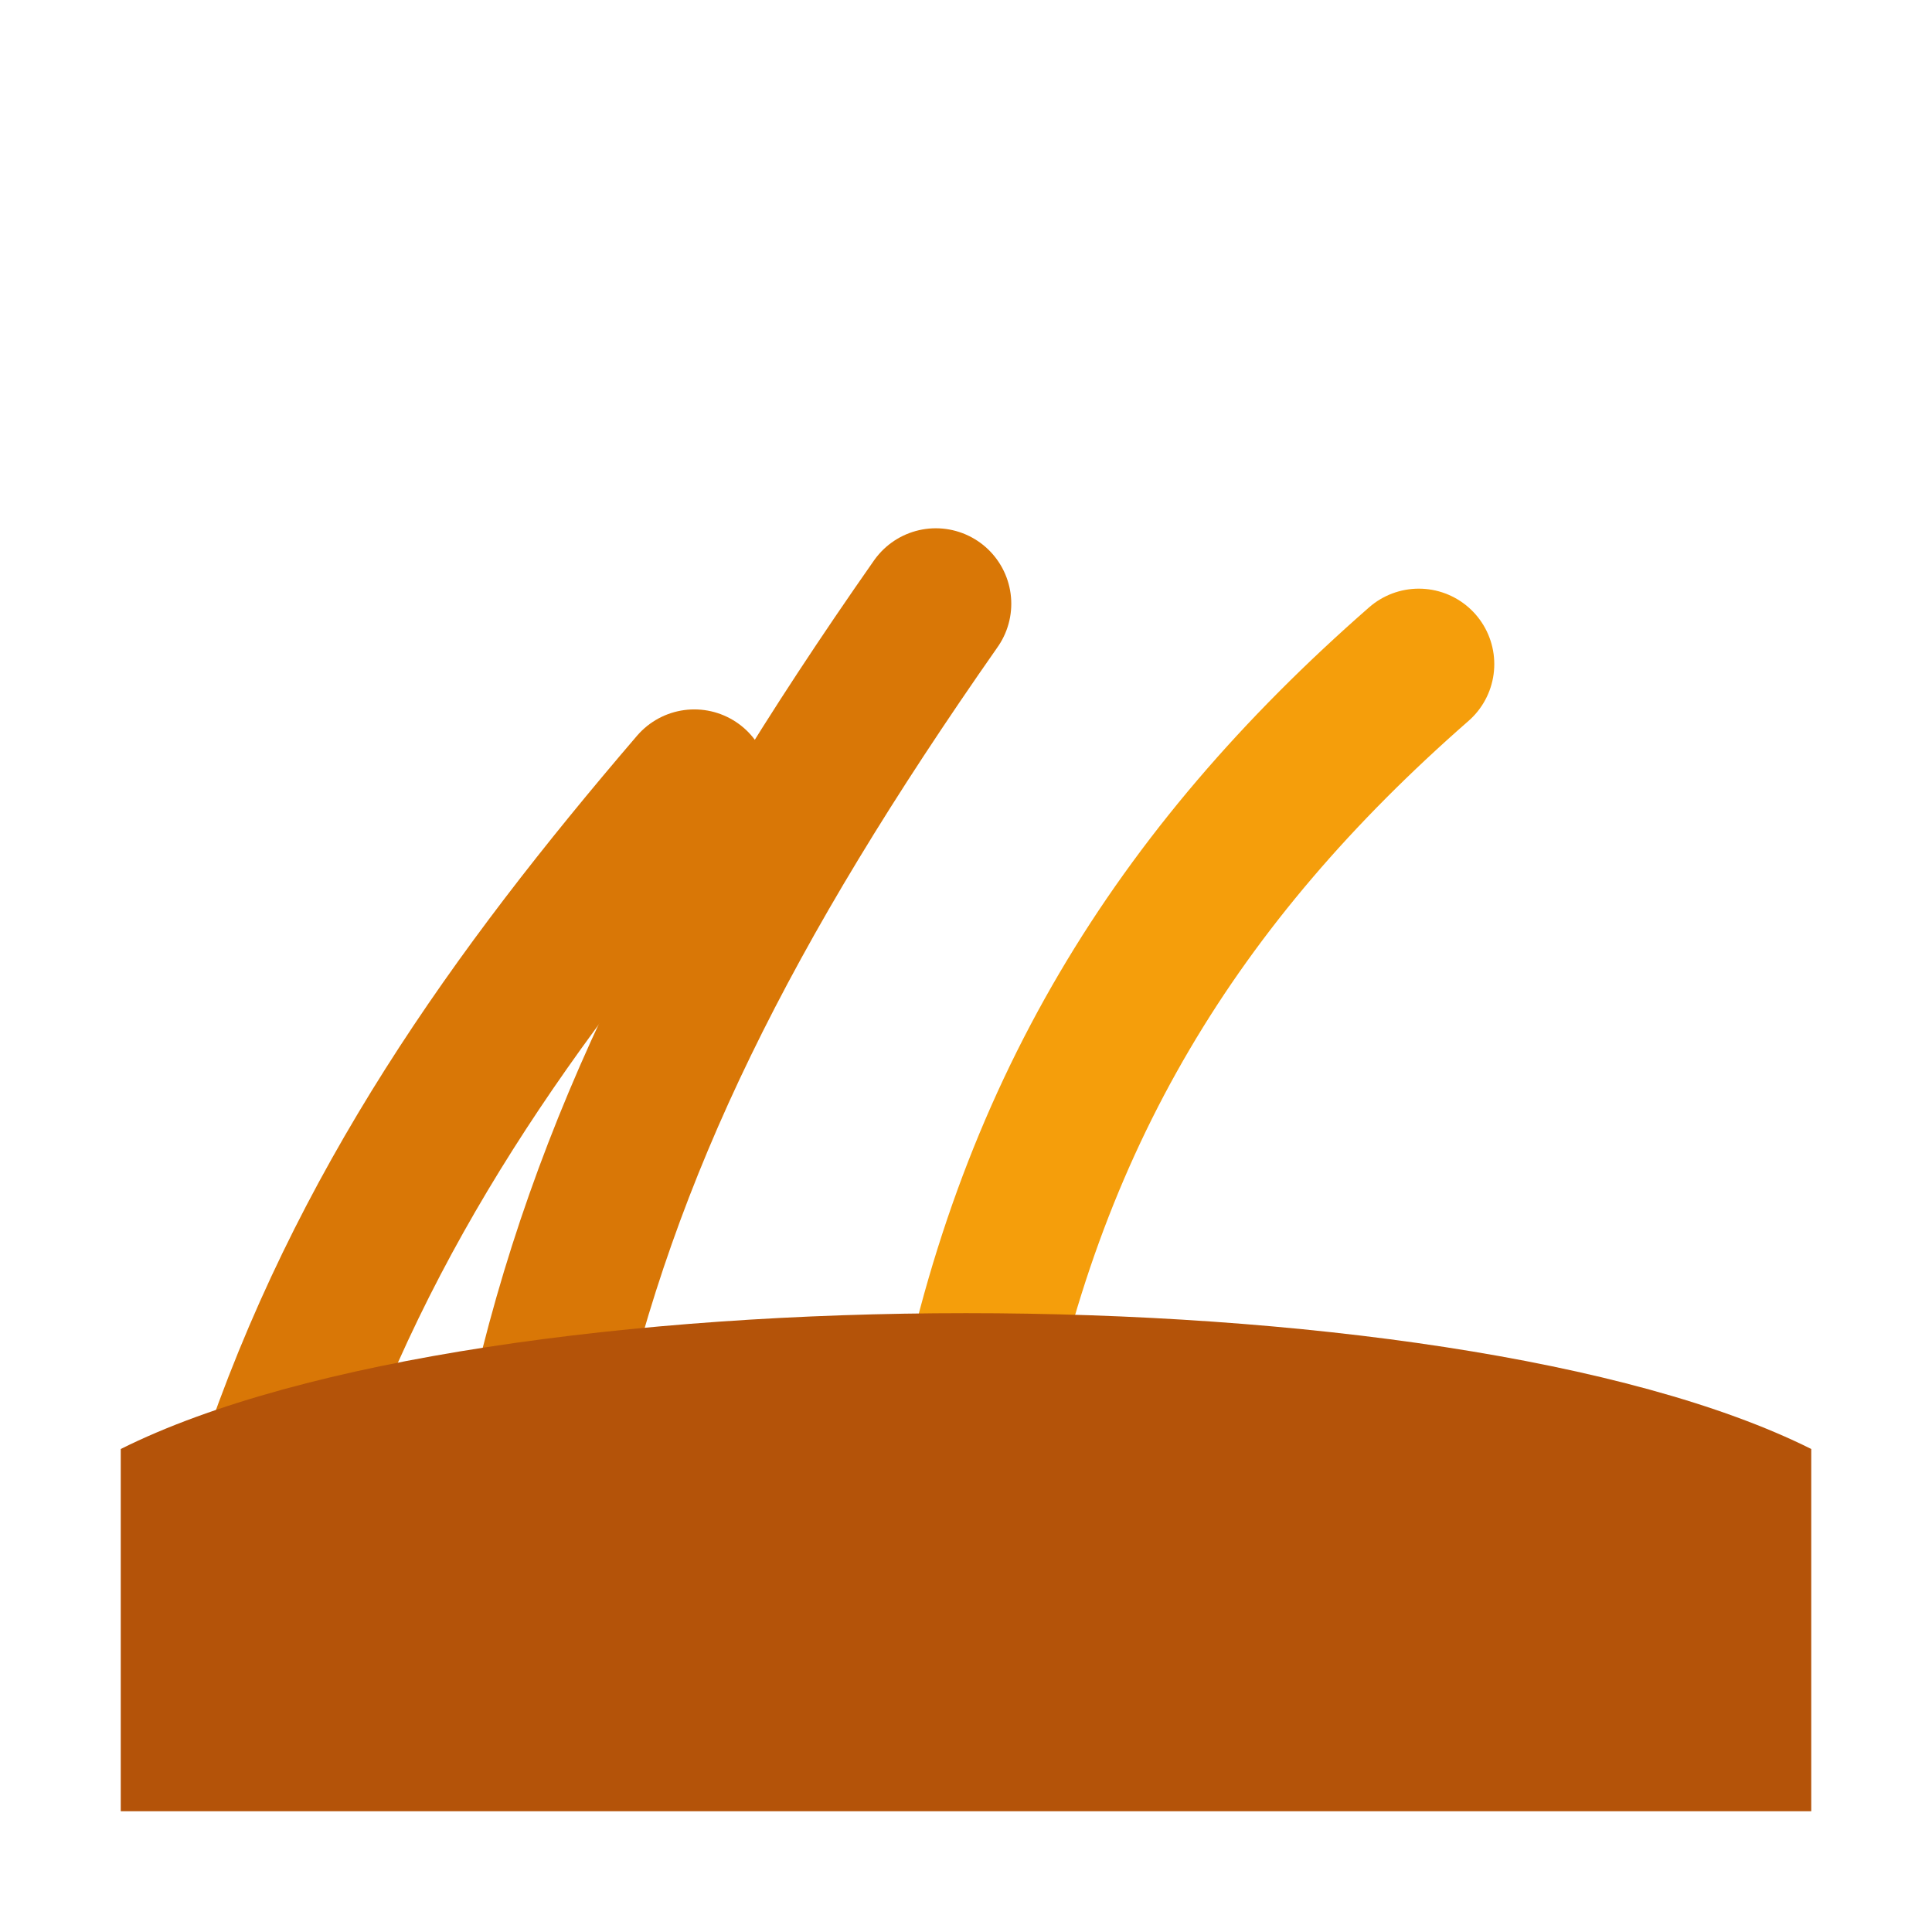
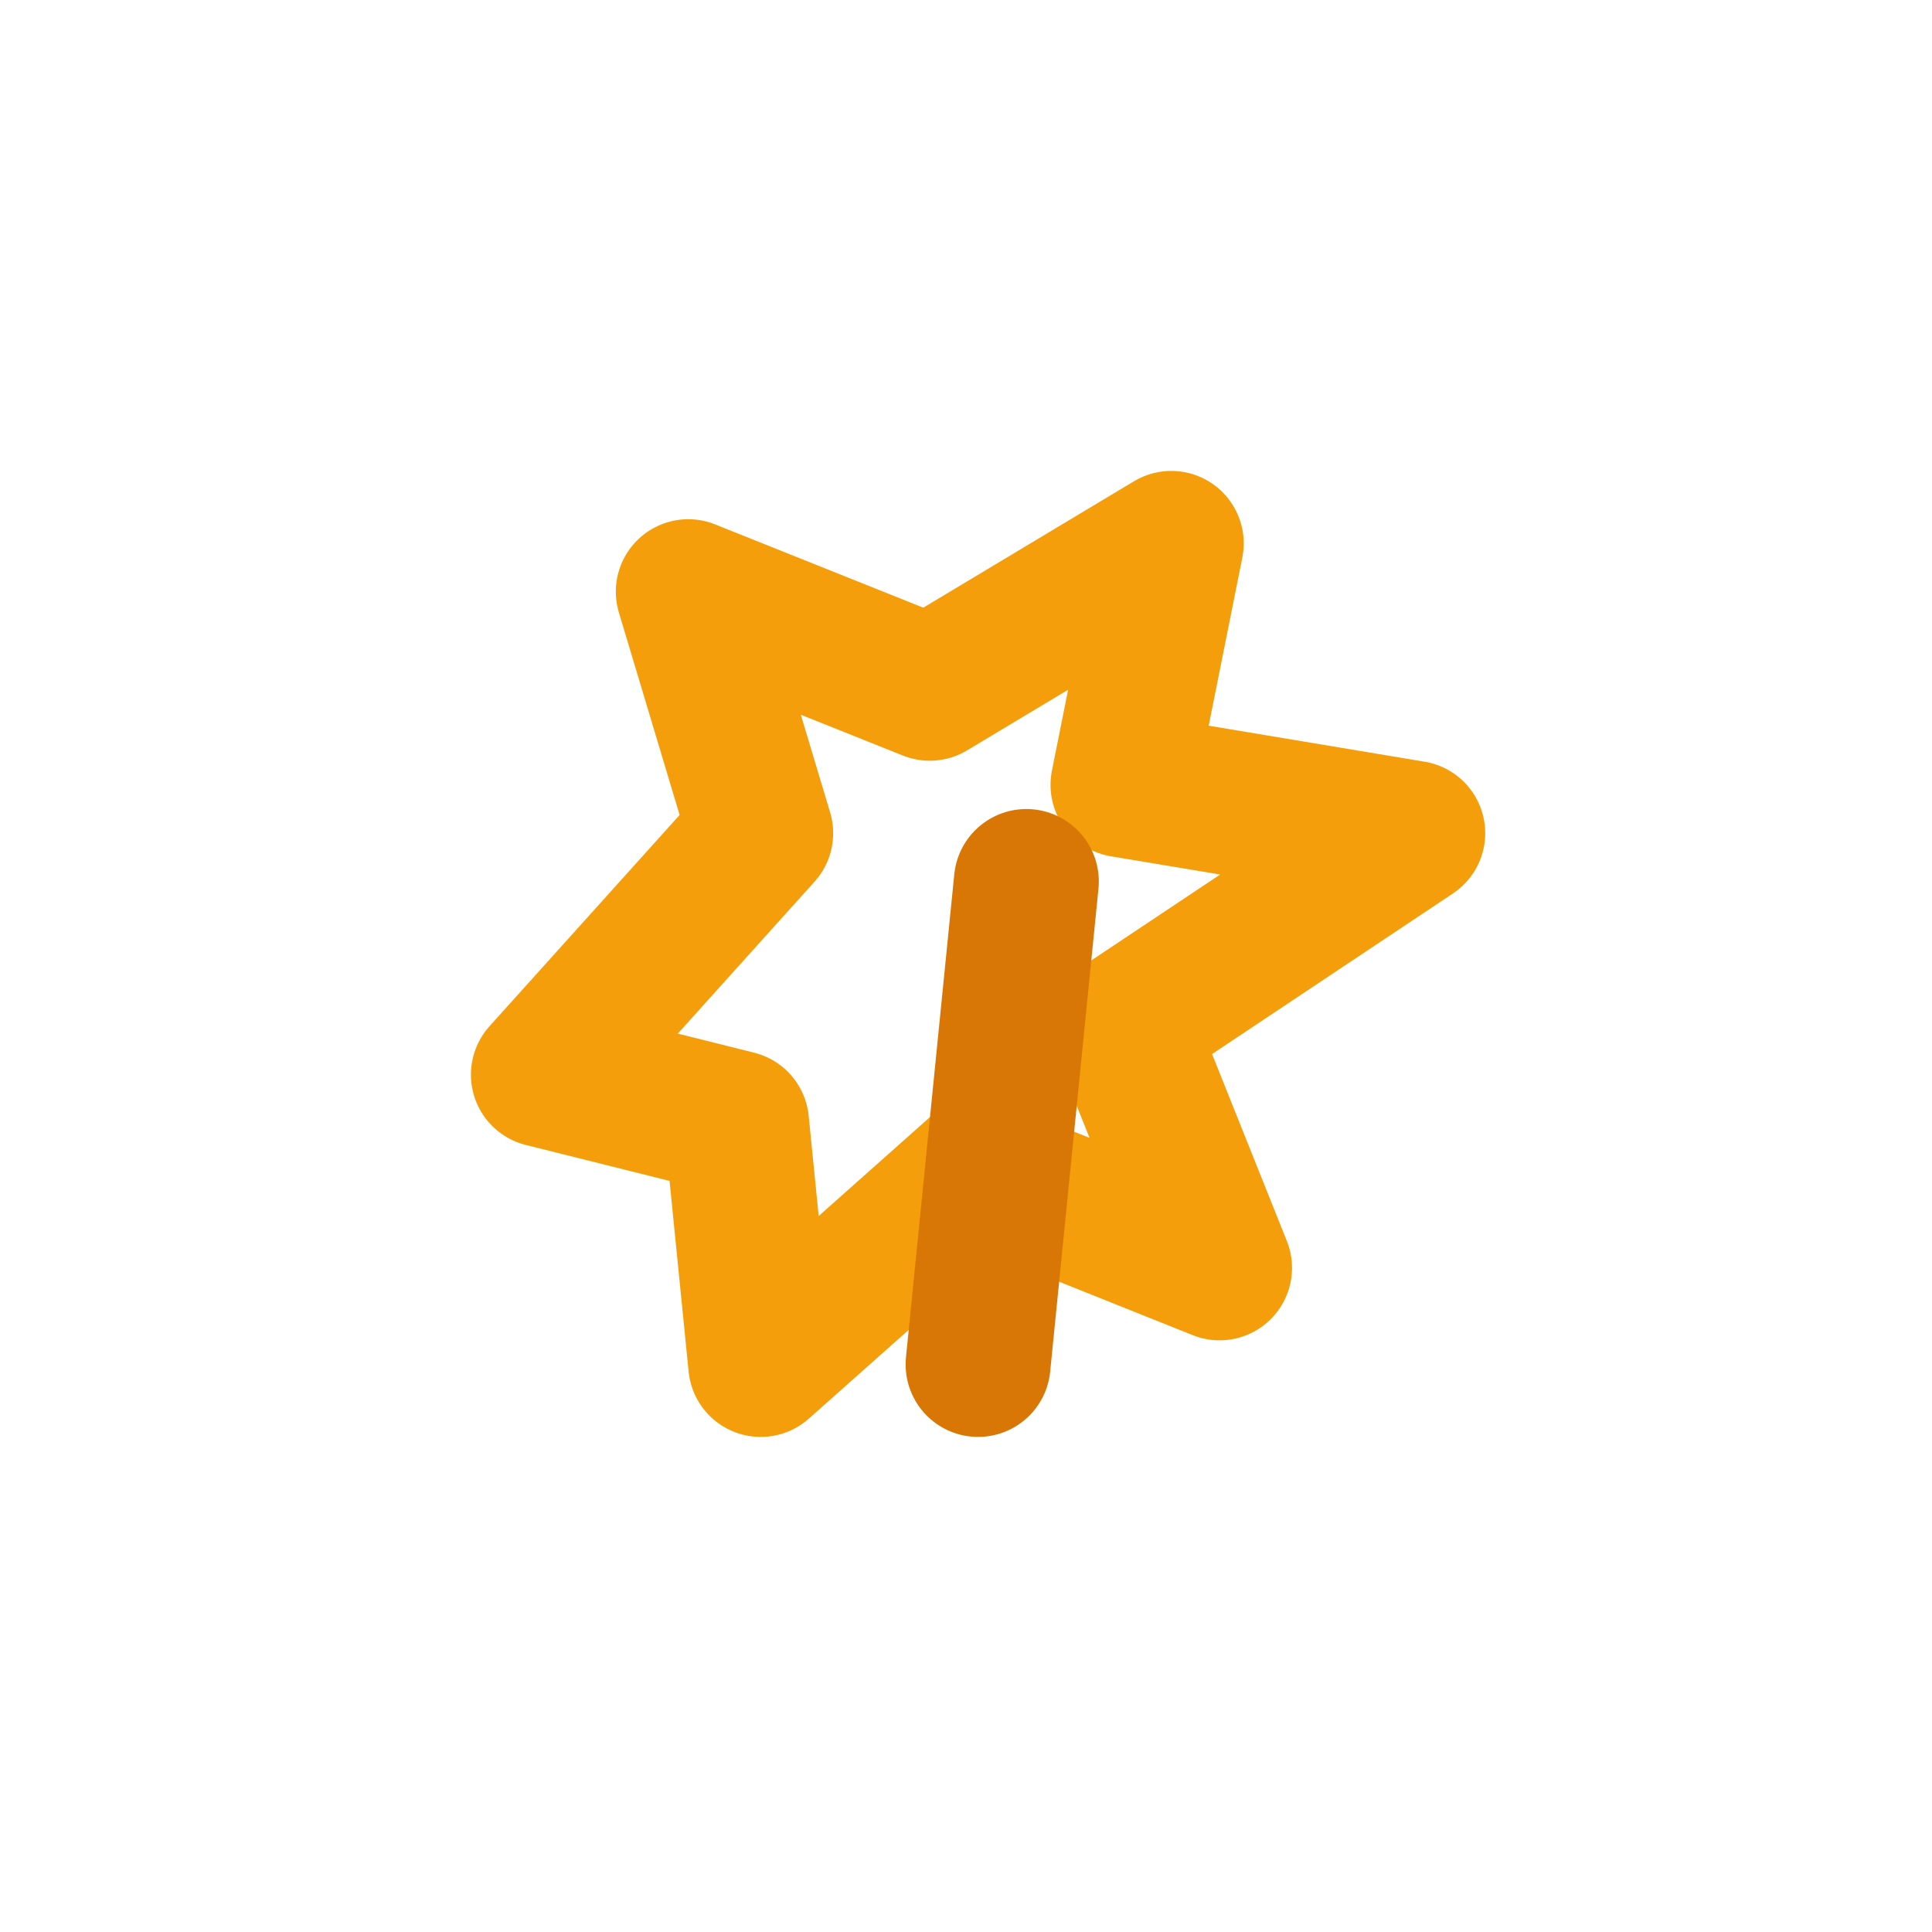
<svg xmlns="http://www.w3.org/2000/svg" viewBox="0 0 128 128" role="img" aria-labelledby="title desc">
-   <g fill="none" stroke-linecap="round" stroke-linejoin="round" stroke-width="10">
-     <path d="M36 94 C40 76 48 60 62 40" stroke="#d97706" />
-     <path d="M64 96 C68 74 78 58 94 44" stroke="#f59e0b" />
-     <path d="M18 98 C24 80 34 66 46 52" stroke="#d97706" />
+   <g fill="none" stroke-linecap="round" stroke-linejoin="round" stroke-width="6" transform="translate(36 36) scale(1.6)">
+     <path d="M0 22 L9 12 L6 2 L16 6 L26 0 L24 10 L36 12 L24 20 L28 30 L18 26 L9 34 L8 24 Z" stroke="#f59e0b" />
+     <path d="M18 34 L20 14" stroke="#d97706" />
  </g>
-   <path d="M8 96 C32 84 96 84 120 96 L120 120 L8 120 Z" fill="#b45309" />
</svg>
